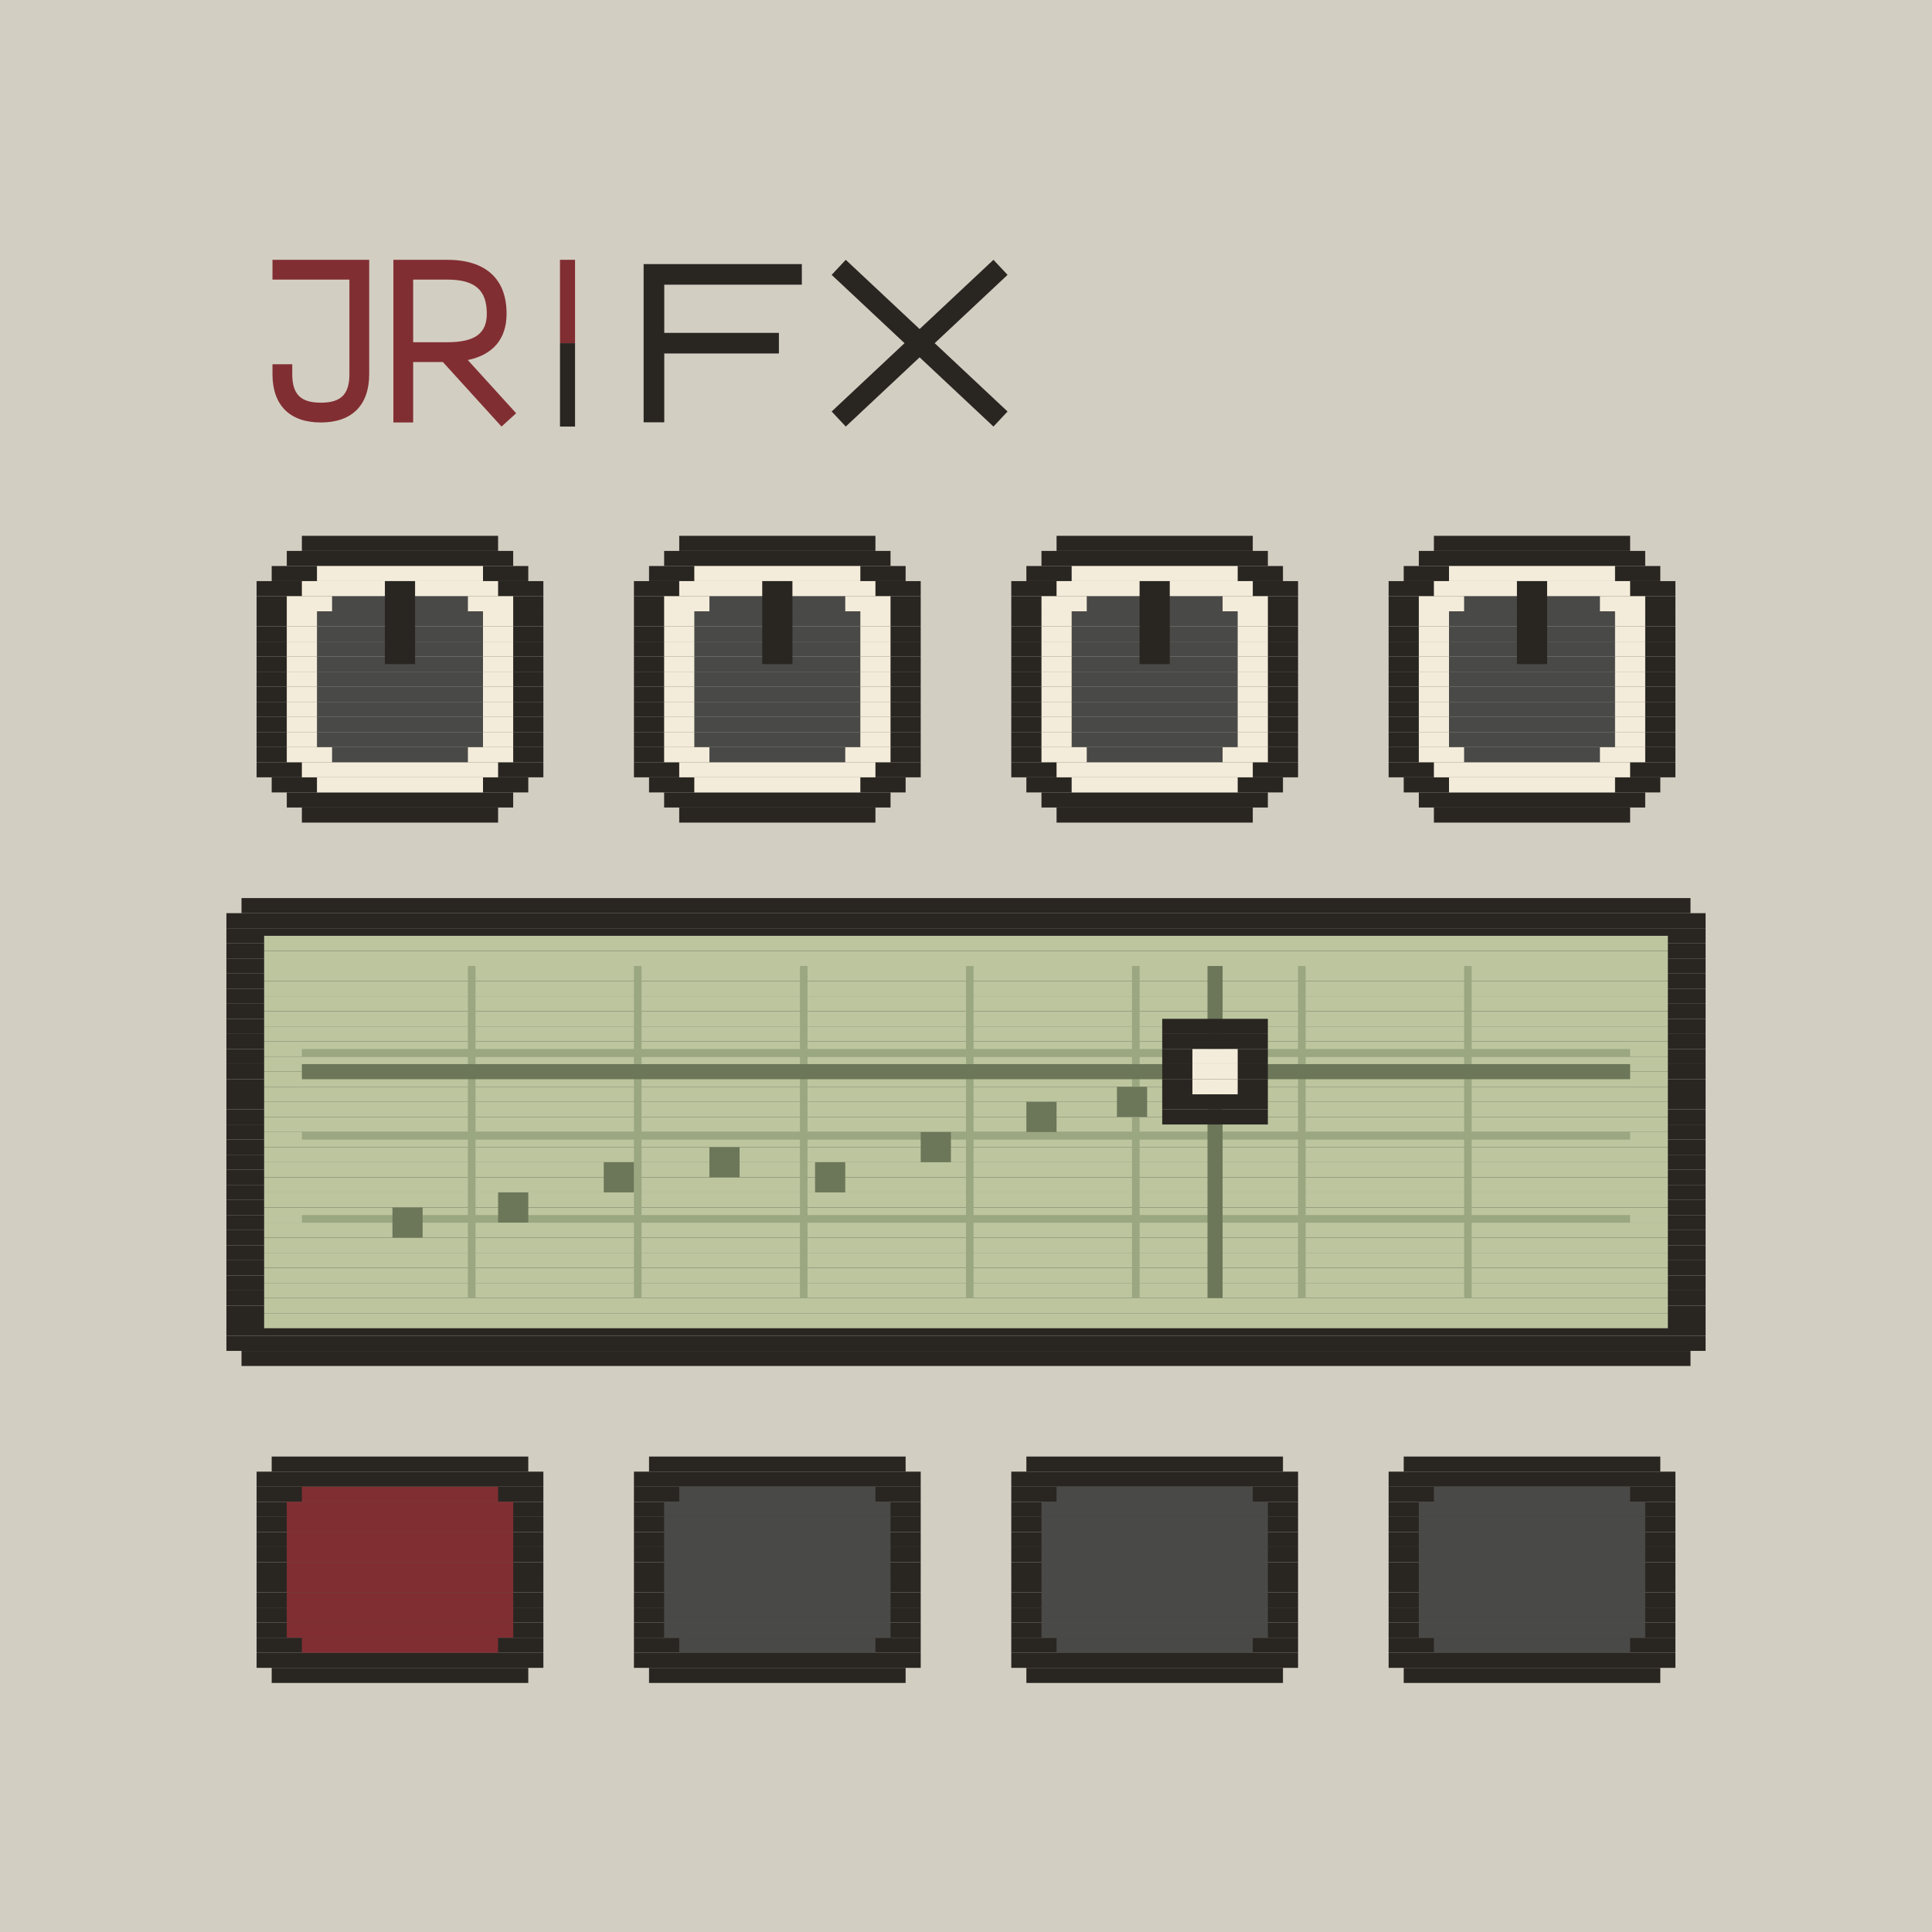
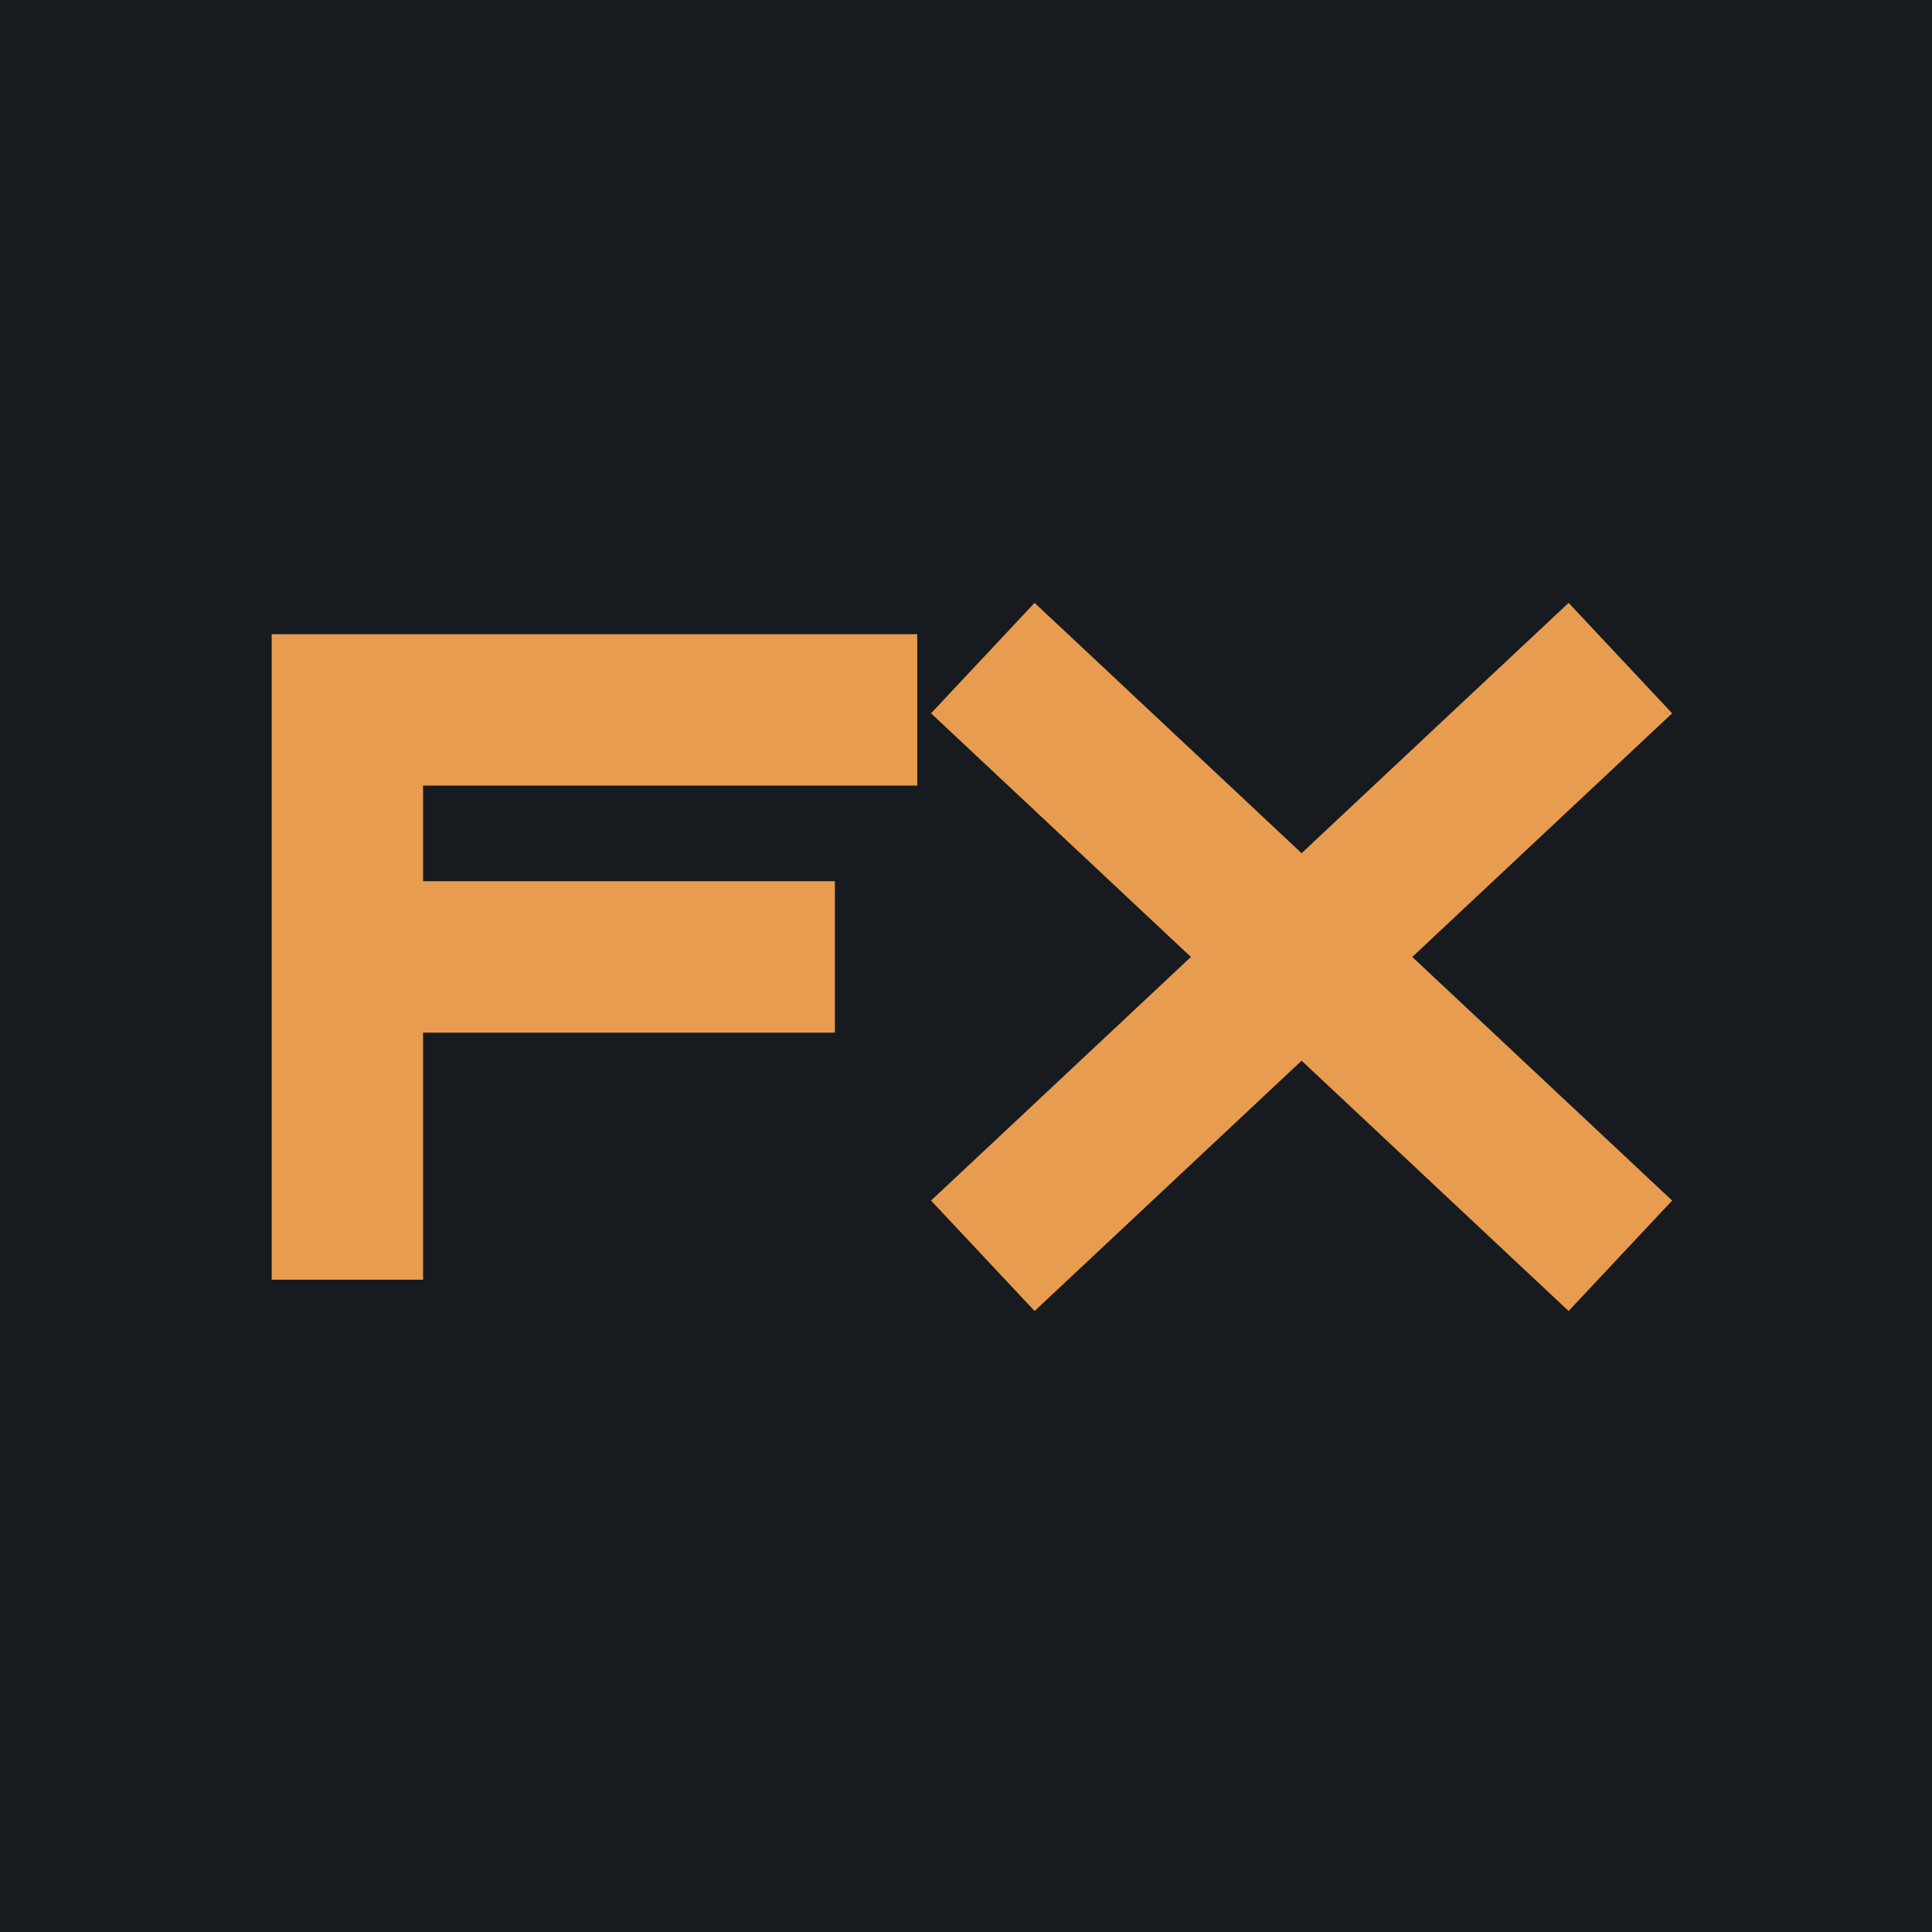
- <svg xmlns="http://www.w3.org/2000/svg" width="1024" height="1024" viewBox="0 0 1024 1024">
-   <rect x="0.0" y="0.0" width="1024.0" height="1024.0" fill="#D3CEC2" />
-   <rect x="160.0" y="284.0" width="104.0" height="8.0" fill="#292622" />
-   <rect x="152.0" y="292.0" width="120.0" height="8.0" fill="#292622" />
-   <rect x="144.0" y="300.0" width="136.0" height="8.0" fill="#292622" />
-   <rect x="136.0" y="308.0" width="152.0" height="8.0" fill="#292622" />
-   <rect x="136.0" y="316.0" width="152.0" height="8.0" fill="#292622" />
-   <rect x="136.0" y="324.0" width="152.0" height="8.0" fill="#292622" />
-   <rect x="136.0" y="332.0" width="152.0" height="8.0" fill="#292622" />
-   <rect x="136.0" y="340.0" width="152.0" height="8.0" fill="#292622" />
-   <rect x="136.0" y="348.0" width="152.0" height="8.0" fill="#292622" />
-   <rect x="136.0" y="356.0" width="152.0" height="8.0" fill="#292622" />
-   <rect x="136.0" y="364.0" width="152.0" height="8.0" fill="#292622" />
-   <rect x="136.0" y="372.0" width="152.0" height="8.0" fill="#292622" />
-   <rect x="136.0" y="380.0" width="152.0" height="8.0" fill="#292622" />
-   <rect x="136.0" y="388.0" width="152.0" height="8.0" fill="#292622" />
-   <rect x="136.0" y="396.0" width="152.0" height="8.0" fill="#292622" />
-   <rect x="136.0" y="404.0" width="152.0" height="8.0" fill="#292622" />
-   <rect x="144.0" y="412.0" width="136.0" height="8.0" fill="#292622" />
-   <rect x="152.0" y="420.0" width="120.0" height="8.0" fill="#292622" />
-   <rect x="160.0" y="428.0" width="104.0" height="8.0" fill="#292622" />
-   <rect x="168.0" y="300.0" width="88.0" height="8.0" fill="#F4ECDA" />
-   <rect x="160.0" y="308.0" width="104.0" height="8.0" fill="#F4ECDA" />
-   <rect x="152.0" y="316.0" width="120.0" height="8.0" fill="#F4ECDA" />
-   <rect x="152.0" y="324.0" width="120.0" height="8.0" fill="#F4ECDA" />
-   <rect x="152.0" y="332.0" width="120.0" height="8.0" fill="#F4ECDA" />
-   <rect x="152.0" y="340.0" width="120.0" height="8.0" fill="#F4ECDA" />
-   <rect x="152.0" y="348.0" width="120.0" height="8.0" fill="#F4ECDA" />
-   <rect x="152.0" y="356.0" width="120.0" height="8.0" fill="#F4ECDA" />
-   <rect x="152.0" y="364.0" width="120.0" height="8.0" fill="#F4ECDA" />
-   <rect x="152.0" y="372.0" width="120.0" height="8.0" fill="#F4ECDA" />
-   <rect x="152.0" y="380.0" width="120.0" height="8.0" fill="#F4ECDA" />
-   <rect x="152.0" y="388.0" width="120.0" height="8.0" fill="#F4ECDA" />
-   <rect x="152.0" y="396.0" width="120.0" height="8.0" fill="#F4ECDA" />
-   <rect x="160.0" y="404.0" width="104.0" height="8.0" fill="#F4ECDA" />
-   <rect x="168.0" y="412.0" width="88.0" height="8.0" fill="#F4ECDA" />
-   <rect x="176.0" y="316.0" width="72.0" height="8.0" fill="#494947" />
-   <rect x="168.0" y="324.0" width="88.0" height="8.0" fill="#494947" />
-   <rect x="168.0" y="332.0" width="88.0" height="8.0" fill="#494947" />
-   <rect x="168.0" y="340.0" width="88.0" height="8.0" fill="#494947" />
-   <rect x="168.0" y="348.0" width="88.0" height="8.0" fill="#494947" />
-   <rect x="168.0" y="356.0" width="88.0" height="8.0" fill="#494947" />
-   <rect x="168.0" y="364.0" width="88.0" height="8.0" fill="#494947" />
-   <rect x="168.0" y="372.0" width="88.0" height="8.0" fill="#494947" />
-   <rect x="168.0" y="380.0" width="88.0" height="8.0" fill="#494947" />
-   <rect x="168.0" y="388.0" width="88.0" height="8.0" fill="#494947" />
-   <rect x="176.0" y="396.0" width="72.0" height="8.0" fill="#494947" />
-   <rect x="204.0" y="308.0" width="16.0" height="44.0" fill="#292622" />
-   <rect x="360.0" y="284.0" width="104.0" height="8.0" fill="#292622" />
-   <rect x="352.0" y="292.0" width="120.0" height="8.0" fill="#292622" />
-   <rect x="344.0" y="300.0" width="136.0" height="8.0" fill="#292622" />
-   <rect x="336.0" y="308.0" width="152.0" height="8.0" fill="#292622" />
-   <rect x="336.0" y="316.0" width="152.0" height="8.0" fill="#292622" />
-   <rect x="336.0" y="324.0" width="152.0" height="8.0" fill="#292622" />
-   <rect x="336.0" y="332.0" width="152.0" height="8.0" fill="#292622" />
-   <rect x="336.0" y="340.0" width="152.0" height="8.0" fill="#292622" />
-   <rect x="336.0" y="348.0" width="152.0" height="8.0" fill="#292622" />
-   <rect x="336.0" y="356.0" width="152.0" height="8.0" fill="#292622" />
-   <rect x="336.0" y="364.0" width="152.0" height="8.0" fill="#292622" />
-   <rect x="336.0" y="372.0" width="152.0" height="8.0" fill="#292622" />
-   <rect x="336.0" y="380.0" width="152.0" height="8.0" fill="#292622" />
-   <rect x="336.0" y="388.0" width="152.0" height="8.0" fill="#292622" />
-   <rect x="336.0" y="396.0" width="152.0" height="8.0" fill="#292622" />
-   <rect x="336.0" y="404.0" width="152.0" height="8.0" fill="#292622" />
-   <rect x="344.0" y="412.0" width="136.0" height="8.0" fill="#292622" />
-   <rect x="352.0" y="420.0" width="120.0" height="8.0" fill="#292622" />
-   <rect x="360.0" y="428.0" width="104.0" height="8.0" fill="#292622" />
-   <rect x="368.0" y="300.0" width="88.0" height="8.0" fill="#F4ECDA" />
-   <rect x="360.0" y="308.0" width="104.0" height="8.0" fill="#F4ECDA" />
-   <rect x="352.0" y="316.0" width="120.0" height="8.0" fill="#F4ECDA" />
-   <rect x="352.0" y="324.0" width="120.0" height="8.0" fill="#F4ECDA" />
-   <rect x="352.0" y="332.0" width="120.0" height="8.0" fill="#F4ECDA" />
-   <rect x="352.0" y="340.0" width="120.0" height="8.0" fill="#F4ECDA" />
-   <rect x="352.0" y="348.0" width="120.0" height="8.0" fill="#F4ECDA" />
-   <rect x="352.0" y="356.0" width="120.0" height="8.0" fill="#F4ECDA" />
-   <rect x="352.0" y="364.0" width="120.0" height="8.0" fill="#F4ECDA" />
-   <rect x="352.0" y="372.0" width="120.0" height="8.0" fill="#F4ECDA" />
-   <rect x="352.0" y="380.0" width="120.0" height="8.0" fill="#F4ECDA" />
-   <rect x="352.0" y="388.0" width="120.0" height="8.0" fill="#F4ECDA" />
-   <rect x="352.0" y="396.0" width="120.0" height="8.0" fill="#F4ECDA" />
-   <rect x="360.0" y="404.0" width="104.0" height="8.0" fill="#F4ECDA" />
-   <rect x="368.0" y="412.0" width="88.0" height="8.0" fill="#F4ECDA" />
-   <rect x="376.0" y="316.0" width="72.0" height="8.0" fill="#494947" />
-   <rect x="368.0" y="324.0" width="88.0" height="8.0" fill="#494947" />
-   <rect x="368.0" y="332.0" width="88.0" height="8.0" fill="#494947" />
-   <rect x="368.0" y="340.0" width="88.0" height="8.0" fill="#494947" />
-   <rect x="368.0" y="348.0" width="88.0" height="8.0" fill="#494947" />
-   <rect x="368.0" y="356.0" width="88.0" height="8.0" fill="#494947" />
-   <rect x="368.0" y="364.0" width="88.0" height="8.0" fill="#494947" />
-   <rect x="368.0" y="372.0" width="88.0" height="8.0" fill="#494947" />
-   <rect x="368.0" y="380.0" width="88.0" height="8.0" fill="#494947" />
-   <rect x="368.0" y="388.0" width="88.0" height="8.0" fill="#494947" />
-   <rect x="376.0" y="396.0" width="72.0" height="8.0" fill="#494947" />
-   <rect x="404.0" y="308.0" width="16.0" height="44.0" fill="#292622" />
-   <rect x="560.0" y="284.0" width="104.0" height="8.0" fill="#292622" />
-   <rect x="552.0" y="292.0" width="120.0" height="8.0" fill="#292622" />
-   <rect x="544.0" y="300.0" width="136.0" height="8.0" fill="#292622" />
-   <rect x="536.0" y="308.0" width="152.0" height="8.0" fill="#292622" />
-   <rect x="536.0" y="316.0" width="152.0" height="8.0" fill="#292622" />
-   <rect x="536.0" y="324.0" width="152.0" height="8.0" fill="#292622" />
-   <rect x="536.0" y="332.0" width="152.0" height="8.0" fill="#292622" />
-   <rect x="536.0" y="340.0" width="152.0" height="8.0" fill="#292622" />
-   <rect x="536.0" y="348.0" width="152.0" height="8.0" fill="#292622" />
-   <rect x="536.0" y="356.0" width="152.0" height="8.0" fill="#292622" />
-   <rect x="536.0" y="364.0" width="152.0" height="8.0" fill="#292622" />
-   <rect x="536.0" y="372.0" width="152.0" height="8.0" fill="#292622" />
-   <rect x="536.0" y="380.0" width="152.0" height="8.0" fill="#292622" />
-   <rect x="536.0" y="388.0" width="152.0" height="8.0" fill="#292622" />
-   <rect x="536.0" y="396.0" width="152.0" height="8.0" fill="#292622" />
-   <rect x="536.0" y="404.0" width="152.0" height="8.0" fill="#292622" />
-   <rect x="544.0" y="412.0" width="136.0" height="8.0" fill="#292622" />
-   <rect x="552.0" y="420.0" width="120.0" height="8.0" fill="#292622" />
-   <rect x="560.0" y="428.0" width="104.0" height="8.0" fill="#292622" />
-   <rect x="568.0" y="300.0" width="88.0" height="8.0" fill="#F4ECDA" />
-   <rect x="560.0" y="308.0" width="104.0" height="8.0" fill="#F4ECDA" />
-   <rect x="552.0" y="316.0" width="120.0" height="8.0" fill="#F4ECDA" />
-   <rect x="552.0" y="324.0" width="120.0" height="8.0" fill="#F4ECDA" />
-   <rect x="552.0" y="332.0" width="120.0" height="8.0" fill="#F4ECDA" />
-   <rect x="552.0" y="340.0" width="120.0" height="8.0" fill="#F4ECDA" />
-   <rect x="552.0" y="348.0" width="120.0" height="8.0" fill="#F4ECDA" />
-   <rect x="552.0" y="356.0" width="120.0" height="8.0" fill="#F4ECDA" />
-   <rect x="552.0" y="364.0" width="120.0" height="8.0" fill="#F4ECDA" />
-   <rect x="552.0" y="372.0" width="120.0" height="8.0" fill="#F4ECDA" />
-   <rect x="552.0" y="380.0" width="120.0" height="8.0" fill="#F4ECDA" />
-   <rect x="552.0" y="388.0" width="120.0" height="8.0" fill="#F4ECDA" />
-   <rect x="552.0" y="396.0" width="120.0" height="8.0" fill="#F4ECDA" />
-   <rect x="560.0" y="404.0" width="104.0" height="8.0" fill="#F4ECDA" />
-   <rect x="568.0" y="412.0" width="88.0" height="8.0" fill="#F4ECDA" />
-   <rect x="576.0" y="316.0" width="72.0" height="8.0" fill="#494947" />
-   <rect x="568.0" y="324.0" width="88.0" height="8.0" fill="#494947" />
-   <rect x="568.0" y="332.0" width="88.0" height="8.0" fill="#494947" />
-   <rect x="568.0" y="340.0" width="88.0" height="8.0" fill="#494947" />
-   <rect x="568.0" y="348.0" width="88.0" height="8.0" fill="#494947" />
-   <rect x="568.0" y="356.0" width="88.0" height="8.0" fill="#494947" />
-   <rect x="568.0" y="364.0" width="88.0" height="8.0" fill="#494947" />
-   <rect x="568.0" y="372.0" width="88.0" height="8.0" fill="#494947" />
-   <rect x="568.0" y="380.0" width="88.0" height="8.0" fill="#494947" />
-   <rect x="568.0" y="388.0" width="88.0" height="8.0" fill="#494947" />
-   <rect x="576.0" y="396.0" width="72.0" height="8.0" fill="#494947" />
-   <rect x="604.0" y="308.0" width="16.0" height="44.0" fill="#292622" />
-   <rect x="760.0" y="284.0" width="104.0" height="8.0" fill="#292622" />
-   <rect x="752.0" y="292.0" width="120.0" height="8.0" fill="#292622" />
-   <rect x="744.0" y="300.0" width="136.0" height="8.0" fill="#292622" />
-   <rect x="736.0" y="308.0" width="152.0" height="8.0" fill="#292622" />
-   <rect x="736.0" y="316.0" width="152.0" height="8.0" fill="#292622" />
-   <rect x="736.0" y="324.0" width="152.0" height="8.0" fill="#292622" />
-   <rect x="736.0" y="332.0" width="152.0" height="8.0" fill="#292622" />
-   <rect x="736.0" y="340.0" width="152.0" height="8.0" fill="#292622" />
-   <rect x="736.0" y="348.0" width="152.0" height="8.0" fill="#292622" />
-   <rect x="736.0" y="356.0" width="152.0" height="8.0" fill="#292622" />
-   <rect x="736.0" y="364.0" width="152.0" height="8.0" fill="#292622" />
-   <rect x="736.0" y="372.0" width="152.0" height="8.0" fill="#292622" />
-   <rect x="736.0" y="380.0" width="152.0" height="8.0" fill="#292622" />
-   <rect x="736.0" y="388.0" width="152.0" height="8.0" fill="#292622" />
-   <rect x="736.0" y="396.0" width="152.0" height="8.0" fill="#292622" />
-   <rect x="736.0" y="404.0" width="152.0" height="8.0" fill="#292622" />
-   <rect x="744.0" y="412.0" width="136.0" height="8.0" fill="#292622" />
-   <rect x="752.0" y="420.0" width="120.0" height="8.0" fill="#292622" />
-   <rect x="760.0" y="428.0" width="104.0" height="8.0" fill="#292622" />
-   <rect x="768.0" y="300.0" width="88.0" height="8.0" fill="#F4ECDA" />
-   <rect x="760.0" y="308.0" width="104.0" height="8.0" fill="#F4ECDA" />
-   <rect x="752.0" y="316.0" width="120.0" height="8.0" fill="#F4ECDA" />
-   <rect x="752.0" y="324.0" width="120.0" height="8.0" fill="#F4ECDA" />
-   <rect x="752.0" y="332.0" width="120.0" height="8.0" fill="#F4ECDA" />
-   <rect x="752.0" y="340.0" width="120.0" height="8.0" fill="#F4ECDA" />
-   <rect x="752.0" y="348.0" width="120.0" height="8.0" fill="#F4ECDA" />
-   <rect x="752.0" y="356.0" width="120.0" height="8.0" fill="#F4ECDA" />
-   <rect x="752.0" y="364.0" width="120.0" height="8.0" fill="#F4ECDA" />
-   <rect x="752.0" y="372.0" width="120.0" height="8.0" fill="#F4ECDA" />
-   <rect x="752.0" y="380.0" width="120.0" height="8.0" fill="#F4ECDA" />
-   <rect x="752.0" y="388.0" width="120.0" height="8.0" fill="#F4ECDA" />
-   <rect x="752.0" y="396.0" width="120.0" height="8.0" fill="#F4ECDA" />
-   <rect x="760.0" y="404.0" width="104.0" height="8.0" fill="#F4ECDA" />
-   <rect x="768.0" y="412.0" width="88.0" height="8.0" fill="#F4ECDA" />
-   <rect x="776.0" y="316.0" width="72.0" height="8.0" fill="#494947" />
-   <rect x="768.0" y="324.0" width="88.0" height="8.0" fill="#494947" />
-   <rect x="768.0" y="332.0" width="88.0" height="8.0" fill="#494947" />
-   <rect x="768.0" y="340.0" width="88.0" height="8.0" fill="#494947" />
-   <rect x="768.0" y="348.0" width="88.0" height="8.0" fill="#494947" />
-   <rect x="768.0" y="356.0" width="88.0" height="8.0" fill="#494947" />
-   <rect x="768.0" y="364.0" width="88.0" height="8.0" fill="#494947" />
-   <rect x="768.0" y="372.0" width="88.0" height="8.0" fill="#494947" />
-   <rect x="768.0" y="380.0" width="88.0" height="8.0" fill="#494947" />
-   <rect x="768.0" y="388.0" width="88.0" height="8.0" fill="#494947" />
-   <rect x="776.0" y="396.0" width="72.0" height="8.0" fill="#494947" />
-   <rect x="804.0" y="308.0" width="16.0" height="44.0" fill="#292622" />
-   <rect x="128.0" y="476.0" width="768.0" height="8.0" fill="#292622" />
-   <rect x="120.0" y="484.0" width="784.0" height="8.0" fill="#292622" />
-   <rect x="120.0" y="492.0" width="784.0" height="8.0" fill="#292622" />
-   <rect x="120.0" y="500.0" width="784.0" height="8.0" fill="#292622" />
-   <rect x="120.0" y="508.0" width="784.0" height="8.0" fill="#292622" />
-   <rect x="120.0" y="516.0" width="784.0" height="8.0" fill="#292622" />
-   <rect x="120.0" y="524.0" width="784.0" height="8.0" fill="#292622" />
-   <rect x="120.0" y="532.0" width="784.0" height="8.0" fill="#292622" />
-   <rect x="120.0" y="540.0" width="784.0" height="8.0" fill="#292622" />
-   <rect x="120.0" y="548.0" width="784.0" height="8.0" fill="#292622" />
-   <rect x="120.0" y="556.0" width="784.0" height="8.0" fill="#292622" />
-   <rect x="120.0" y="564.0" width="784.0" height="8.0" fill="#292622" />
-   <rect x="120.0" y="572.0" width="784.0" height="8.0" fill="#292622" />
-   <rect x="120.0" y="580.0" width="784.0" height="8.0" fill="#292622" />
-   <rect x="120.0" y="588.0" width="784.0" height="8.0" fill="#292622" />
-   <rect x="120.0" y="596.0" width="784.0" height="8.0" fill="#292622" />
-   <rect x="120.0" y="604.0" width="784.0" height="8.0" fill="#292622" />
-   <rect x="120.0" y="612.0" width="784.0" height="8.0" fill="#292622" />
-   <rect x="120.0" y="620.0" width="784.0" height="8.0" fill="#292622" />
-   <rect x="120.0" y="628.0" width="784.0" height="8.0" fill="#292622" />
-   <rect x="120.0" y="636.0" width="784.0" height="8.0" fill="#292622" />
-   <rect x="120.0" y="644.0" width="784.0" height="8.0" fill="#292622" />
-   <rect x="120.0" y="652.0" width="784.0" height="8.0" fill="#292622" />
-   <rect x="120.0" y="660.0" width="784.0" height="8.0" fill="#292622" />
-   <rect x="120.0" y="668.0" width="784.0" height="8.0" fill="#292622" />
-   <rect x="120.0" y="676.0" width="784.0" height="8.0" fill="#292622" />
-   <rect x="120.0" y="684.0" width="784.0" height="8.0" fill="#292622" />
-   <rect x="120.0" y="692.0" width="784.0" height="8.0" fill="#292622" />
-   <rect x="120.0" y="700.0" width="784.0" height="8.0" fill="#292622" />
-   <rect x="120.0" y="708.0" width="784.0" height="8.0" fill="#292622" />
-   <rect x="128.0" y="716.0" width="768.0" height="8.0" fill="#292622" />
-   <rect x="140.0" y="496.0" width="744.0" height="8.0" fill="#BCC59E" />
-   <rect x="140.0" y="504.0" width="744.0" height="8.0" fill="#BCC59E" />
-   <rect x="140.0" y="512.0" width="744.0" height="8.0" fill="#BCC59E" />
-   <rect x="140.0" y="520.0" width="744.0" height="8.0" fill="#BCC59E" />
-   <rect x="140.0" y="528.0" width="744.0" height="8.0" fill="#BCC59E" />
-   <rect x="140.0" y="536.0" width="744.0" height="8.0" fill="#BCC59E" />
-   <rect x="140.0" y="544.0" width="744.0" height="8.0" fill="#BCC59E" />
-   <rect x="140.0" y="552.0" width="744.0" height="8.0" fill="#BCC59E" />
-   <rect x="140.0" y="560.0" width="744.0" height="8.0" fill="#BCC59E" />
-   <rect x="140.0" y="568.0" width="744.0" height="8.0" fill="#BCC59E" />
-   <rect x="140.0" y="576.0" width="744.0" height="8.0" fill="#BCC59E" />
-   <rect x="140.0" y="584.0" width="744.0" height="8.0" fill="#BCC59E" />
-   <rect x="140.0" y="592.0" width="744.0" height="8.0" fill="#BCC59E" />
-   <rect x="140.0" y="600.0" width="744.0" height="8.0" fill="#BCC59E" />
-   <rect x="140.0" y="608.0" width="744.0" height="8.0" fill="#BCC59E" />
-   <rect x="140.0" y="616.0" width="744.0" height="8.0" fill="#BCC59E" />
-   <rect x="140.0" y="624.0" width="744.0" height="8.0" fill="#BCC59E" />
-   <rect x="140.0" y="632.0" width="744.0" height="8.0" fill="#BCC59E" />
-   <rect x="140.0" y="640.0" width="744.0" height="8.0" fill="#BCC59E" />
-   <rect x="140.0" y="648.0" width="744.0" height="8.0" fill="#BCC59E" />
-   <rect x="140.0" y="656.0" width="744.0" height="8.0" fill="#BCC59E" />
-   <rect x="140.0" y="664.0" width="744.0" height="8.0" fill="#BCC59E" />
-   <rect x="140.0" y="672.0" width="744.0" height="8.0" fill="#BCC59E" />
-   <rect x="140.0" y="680.0" width="744.0" height="8.0" fill="#BCC59E" />
-   <rect x="140.0" y="688.0" width="744.0" height="8.0" fill="#BCC59E" />
-   <rect x="140.0" y="696.0" width="744.0" height="8.0" fill="#BCC59E" />
-   <rect x="248.0" y="512.0" width="4.0" height="176.0" fill="#9AA781" />
-   <rect x="336.0" y="512.0" width="4.0" height="176.0" fill="#9AA781" />
-   <rect x="424.0" y="512.0" width="4.0" height="176.0" fill="#9AA781" />
-   <rect x="512.0" y="512.0" width="4.0" height="176.0" fill="#9AA781" />
-   <rect x="600.0" y="512.0" width="4.0" height="176.0" fill="#9AA781" />
-   <rect x="688.0" y="512.0" width="4.0" height="176.0" fill="#9AA781" />
-   <rect x="776.0" y="512.0" width="4.0" height="176.0" fill="#9AA781" />
-   <rect x="160.0" y="556.0" width="704.0" height="4.0" fill="#9AA781" />
-   <rect x="160.0" y="600.0" width="704.0" height="4.0" fill="#9AA781" />
-   <rect x="160.0" y="644.0" width="704.0" height="4.0" fill="#9AA781" />
-   <rect x="160.0" y="564.0" width="704.0" height="8.0" fill="#6C7759" />
-   <rect x="640.0" y="512.0" width="8.0" height="176.0" fill="#6C7759" />
-   <rect x="208.0" y="640.0" width="16.0" height="16.0" fill="#6C7759" />
-   <rect x="264.0" y="632.0" width="16.0" height="16.0" fill="#6C7759" />
-   <rect x="320.0" y="616.0" width="16.0" height="16.0" fill="#6C7759" />
-   <rect x="376.0" y="608.0" width="16.0" height="16.0" fill="#6C7759" />
-   <rect x="432.0" y="616.0" width="16.0" height="16.0" fill="#6C7759" />
-   <rect x="488.0" y="600.0" width="16.0" height="16.0" fill="#6C7759" />
-   <rect x="544.0" y="584.0" width="16.0" height="16.0" fill="#6C7759" />
-   <rect x="592.0" y="576.0" width="16.0" height="16.0" fill="#6C7759" />
-   <rect x="616.0" y="540.0" width="56.0" height="8.0" fill="#292622" />
-   <rect x="616.0" y="548.0" width="56.0" height="8.0" fill="#292622" />
-   <rect x="616.0" y="556.0" width="56.0" height="8.0" fill="#292622" />
-   <rect x="616.0" y="564.0" width="56.0" height="8.0" fill="#292622" />
-   <rect x="616.0" y="572.0" width="56.0" height="8.0" fill="#292622" />
-   <rect x="616.0" y="580.0" width="56.0" height="8.0" fill="#292622" />
-   <rect x="616.0" y="588.0" width="56.0" height="8.0" fill="#292622" />
-   <rect x="632.0" y="556.0" width="24.0" height="8.0" fill="#F4ECDA" />
-   <rect x="632.0" y="564.0" width="24.0" height="8.0" fill="#F4ECDA" />
-   <rect x="632.0" y="572.0" width="24.0" height="8.0" fill="#F4ECDA" />
-   <rect x="144.0" y="772.0" width="136.0" height="8.0" fill="#292622" />
-   <rect x="136.0" y="780.0" width="152.0" height="8.0" fill="#292622" />
-   <rect x="136.0" y="788.0" width="152.0" height="8.0" fill="#292622" />
-   <rect x="136.0" y="796.0" width="152.0" height="8.0" fill="#292622" />
-   <rect x="136.0" y="804.0" width="152.0" height="8.0" fill="#292622" />
-   <rect x="136.0" y="812.0" width="152.0" height="8.0" fill="#292622" />
-   <rect x="136.0" y="820.0" width="152.0" height="8.0" fill="#292622" />
-   <rect x="136.0" y="828.0" width="152.0" height="8.0" fill="#292622" />
-   <rect x="136.0" y="836.0" width="152.0" height="8.0" fill="#292622" />
-   <rect x="136.0" y="844.0" width="152.0" height="8.0" fill="#292622" />
-   <rect x="136.0" y="852.0" width="152.0" height="8.0" fill="#292622" />
-   <rect x="136.0" y="860.0" width="152.0" height="8.0" fill="#292622" />
-   <rect x="136.0" y="868.0" width="152.0" height="8.0" fill="#292622" />
-   <rect x="136.0" y="876.0" width="152.0" height="8.0" fill="#292622" />
-   <rect x="144.0" y="884.0" width="136.0" height="8.0" fill="#292622" />
-   <rect x="160.0" y="788.0" width="104.0" height="8.0" fill="#812E32" />
-   <rect x="152.0" y="796.0" width="120.0" height="8.0" fill="#812E32" />
-   <rect x="152.0" y="804.0" width="120.0" height="8.0" fill="#812E32" />
-   <rect x="152.0" y="812.0" width="120.0" height="8.0" fill="#812E32" />
-   <rect x="152.0" y="820.0" width="120.0" height="8.0" fill="#812E32" />
-   <rect x="152.0" y="828.0" width="120.0" height="8.0" fill="#812E32" />
-   <rect x="152.0" y="836.0" width="120.0" height="8.0" fill="#812E32" />
-   <rect x="152.0" y="844.0" width="120.0" height="8.0" fill="#812E32" />
-   <rect x="152.0" y="852.0" width="120.0" height="8.0" fill="#812E32" />
-   <rect x="152.0" y="860.0" width="120.0" height="8.0" fill="#812E32" />
-   <rect x="160.0" y="868.0" width="104.0" height="8.0" fill="#812E32" />
-   <rect x="344.0" y="772.0" width="136.0" height="8.0" fill="#292622" />
-   <rect x="336.0" y="780.0" width="152.0" height="8.0" fill="#292622" />
-   <rect x="336.0" y="788.0" width="152.0" height="8.0" fill="#292622" />
-   <rect x="336.0" y="796.0" width="152.0" height="8.0" fill="#292622" />
-   <rect x="336.0" y="804.0" width="152.0" height="8.0" fill="#292622" />
-   <rect x="336.0" y="812.0" width="152.0" height="8.0" fill="#292622" />
-   <rect x="336.0" y="820.0" width="152.0" height="8.0" fill="#292622" />
-   <rect x="336.0" y="828.0" width="152.0" height="8.0" fill="#292622" />
-   <rect x="336.0" y="836.0" width="152.0" height="8.0" fill="#292622" />
-   <rect x="336.0" y="844.0" width="152.0" height="8.0" fill="#292622" />
-   <rect x="336.0" y="852.0" width="152.0" height="8.0" fill="#292622" />
-   <rect x="336.0" y="860.0" width="152.0" height="8.0" fill="#292622" />
-   <rect x="336.0" y="868.0" width="152.0" height="8.0" fill="#292622" />
-   <rect x="336.0" y="876.0" width="152.0" height="8.0" fill="#292622" />
-   <rect x="344.0" y="884.0" width="136.0" height="8.0" fill="#292622" />
-   <rect x="360.0" y="788.0" width="104.0" height="8.0" fill="#494947" />
-   <rect x="352.0" y="796.0" width="120.0" height="8.0" fill="#494947" />
-   <rect x="352.0" y="804.0" width="120.0" height="8.0" fill="#494947" />
-   <rect x="352.0" y="812.0" width="120.0" height="8.0" fill="#494947" />
-   <rect x="352.0" y="820.0" width="120.0" height="8.0" fill="#494947" />
-   <rect x="352.0" y="828.0" width="120.0" height="8.0" fill="#494947" />
-   <rect x="352.0" y="836.0" width="120.0" height="8.0" fill="#494947" />
-   <rect x="352.0" y="844.0" width="120.0" height="8.0" fill="#494947" />
-   <rect x="352.0" y="852.0" width="120.0" height="8.0" fill="#494947" />
-   <rect x="352.0" y="860.0" width="120.0" height="8.0" fill="#494947" />
-   <rect x="360.0" y="868.0" width="104.0" height="8.0" fill="#494947" />
-   <rect x="544.0" y="772.0" width="136.0" height="8.0" fill="#292622" />
-   <rect x="536.0" y="780.0" width="152.0" height="8.0" fill="#292622" />
-   <rect x="536.0" y="788.0" width="152.0" height="8.0" fill="#292622" />
-   <rect x="536.0" y="796.0" width="152.0" height="8.0" fill="#292622" />
-   <rect x="536.0" y="804.0" width="152.0" height="8.0" fill="#292622" />
-   <rect x="536.0" y="812.0" width="152.0" height="8.0" fill="#292622" />
-   <rect x="536.0" y="820.0" width="152.0" height="8.0" fill="#292622" />
-   <rect x="536.0" y="828.0" width="152.0" height="8.0" fill="#292622" />
-   <rect x="536.0" y="836.0" width="152.0" height="8.0" fill="#292622" />
-   <rect x="536.0" y="844.0" width="152.0" height="8.0" fill="#292622" />
-   <rect x="536.0" y="852.0" width="152.0" height="8.0" fill="#292622" />
-   <rect x="536.0" y="860.0" width="152.0" height="8.0" fill="#292622" />
-   <rect x="536.0" y="868.0" width="152.0" height="8.0" fill="#292622" />
-   <rect x="536.0" y="876.0" width="152.0" height="8.0" fill="#292622" />
-   <rect x="544.0" y="884.0" width="136.0" height="8.0" fill="#292622" />
-   <rect x="560.0" y="788.0" width="104.0" height="8.0" fill="#494947" />
-   <rect x="552.0" y="796.0" width="120.0" height="8.0" fill="#494947" />
-   <rect x="552.0" y="804.0" width="120.0" height="8.0" fill="#494947" />
-   <rect x="552.0" y="812.0" width="120.0" height="8.0" fill="#494947" />
-   <rect x="552.0" y="820.0" width="120.0" height="8.0" fill="#494947" />
-   <rect x="552.0" y="828.0" width="120.0" height="8.0" fill="#494947" />
-   <rect x="552.0" y="836.0" width="120.0" height="8.0" fill="#494947" />
-   <rect x="552.0" y="844.0" width="120.0" height="8.0" fill="#494947" />
-   <rect x="552.0" y="852.0" width="120.0" height="8.0" fill="#494947" />
-   <rect x="552.0" y="860.0" width="120.0" height="8.0" fill="#494947" />
-   <rect x="560.0" y="868.0" width="104.0" height="8.0" fill="#494947" />
-   <rect x="744.0" y="772.0" width="136.0" height="8.0" fill="#292622" />
-   <rect x="736.0" y="780.0" width="152.0" height="8.0" fill="#292622" />
-   <rect x="736.0" y="788.0" width="152.0" height="8.0" fill="#292622" />
-   <rect x="736.0" y="796.0" width="152.0" height="8.0" fill="#292622" />
-   <rect x="736.0" y="804.0" width="152.0" height="8.0" fill="#292622" />
-   <rect x="736.0" y="812.0" width="152.0" height="8.0" fill="#292622" />
-   <rect x="736.0" y="820.0" width="152.0" height="8.0" fill="#292622" />
-   <rect x="736.0" y="828.0" width="152.0" height="8.0" fill="#292622" />
-   <rect x="736.0" y="836.0" width="152.0" height="8.0" fill="#292622" />
-   <rect x="736.0" y="844.0" width="152.0" height="8.0" fill="#292622" />
-   <rect x="736.0" y="852.0" width="152.0" height="8.0" fill="#292622" />
-   <rect x="736.0" y="860.0" width="152.0" height="8.0" fill="#292622" />
-   <rect x="736.0" y="868.0" width="152.0" height="8.0" fill="#292622" />
-   <rect x="736.0" y="876.0" width="152.0" height="8.0" fill="#292622" />
-   <rect x="744.0" y="884.0" width="136.0" height="8.0" fill="#292622" />
-   <rect x="760.0" y="788.0" width="104.0" height="8.0" fill="#494947" />
-   <rect x="752.0" y="796.0" width="120.0" height="8.0" fill="#494947" />
-   <rect x="752.0" y="804.0" width="120.0" height="8.0" fill="#494947" />
-   <rect x="752.0" y="812.0" width="120.0" height="8.0" fill="#494947" />
-   <rect x="752.0" y="820.0" width="120.0" height="8.0" fill="#494947" />
-   <rect x="752.0" y="828.0" width="120.0" height="8.0" fill="#494947" />
-   <rect x="752.0" y="836.0" width="120.0" height="8.0" fill="#494947" />
-   <rect x="752.0" y="844.0" width="120.0" height="8.0" fill="#494947" />
-   <rect x="752.0" y="852.0" width="120.0" height="8.0" fill="#494947" />
-   <rect x="752.0" y="860.0" width="120.0" height="8.0" fill="#494947" />
-   <rect x="760.0" y="868.0" width="104.0" height="8.0" fill="#494947" />
-   <g transform="translate(140.0 132.0) scale(2.850959)">
-     <path d="M 45.073 12.012 C 45.073 16.741 42.518 19.666 37.862 20.635 L 45.616 29.165 L 46.853 30.526 L 44.132 33.0 L 42.895 31.639 L 33.225 21.003 L 27.705 21.003 L 27.705 32.241 L 24.027 32.241 L 24.027 2.0 L 34.039 2.0 C 41.139 2.0 45.073 5.496 45.073 12.012 Z M 19.531 23.251 C 19.531 29.034 16.324 32.241 10.541 32.241 C 4.757 32.241 1.55 29.034 1.55 23.251 L 1.55 21.412 L 5.228 21.412 L 5.228 23.251 C 5.228 27.003 6.789 28.563 10.541 28.563 C 14.293 28.563 15.853 27.003 15.853 23.251 L 15.853 5.678 L 1.55 5.678 L 1.55 2.0 L 19.531 2.0 Z M 27.705 5.678 L 27.705 17.325 L 34.039 17.325 C 39.24 17.325 41.395 15.649 41.395 12.012 C 41.395 7.63 39.198 5.678 34.039 5.678 Z" fill="#812E32" fill-rule="nonzero" />
-     <rect x="55.0" y="2.0" width="2.8" height="15.5" fill="#812E32" />
-     <rect x="55.0" y="17.5" width="2.8" height="15.5" fill="#292622" />
-     <path d="M 99.964 6.63 L 74.387 6.63 L 74.387 15.582 L 95.701 15.582 L 95.701 19.418 L 74.387 19.418 L 74.387 32.207 L 70.55 32.207 L 70.55 2.793 L 99.964 2.793 Z M 138.211 4.799 L 136.811 6.111 L 124.663 17.5 L 136.811 28.889 L 138.211 30.201 L 135.587 33.0 L 134.187 31.688 L 121.858 20.129 L 109.529 31.688 L 108.129 33.0 L 105.505 30.201 L 106.905 28.889 L 119.053 17.5 L 106.905 6.111 L 105.505 4.799 L 108.129 2.0 L 109.529 3.312 L 121.858 14.871 L 134.187 3.312 L 135.587 2.0 Z" fill="#292622" fill-rule="nonzero" />
-   </g>
+ <svg xmlns="http://www.w3.org/2000/svg" width="1024" height="1024" viewBox="0 0 64 64">
+   <rect width="64" height="64" fill="#171B20" />
+   <polygon points="30.385,26.023 14.015,26.023 14.015,29.192 27.657,29.192 27.657,34.208 14.015,34.208 14.015,42.392 9,42.392 9,21.008 30.385,21.008" fill="#E89C4F" />
+   <polygon points="55.392,23.63 53.562,25.345 46.784,31.7 53.562,38.055 55.392,39.77 51.962,43.429 50.132,41.714 43.117,35.137 36.102,41.714 34.272,43.429 30.842,39.77 32.672,38.055 39.45,31.7 32.672,25.345 30.842,23.63 34.272,19.971 36.102,21.686 43.117,28.263 50.132,21.686 51.962,19.971" fill="#E89C4F" />
</svg>
